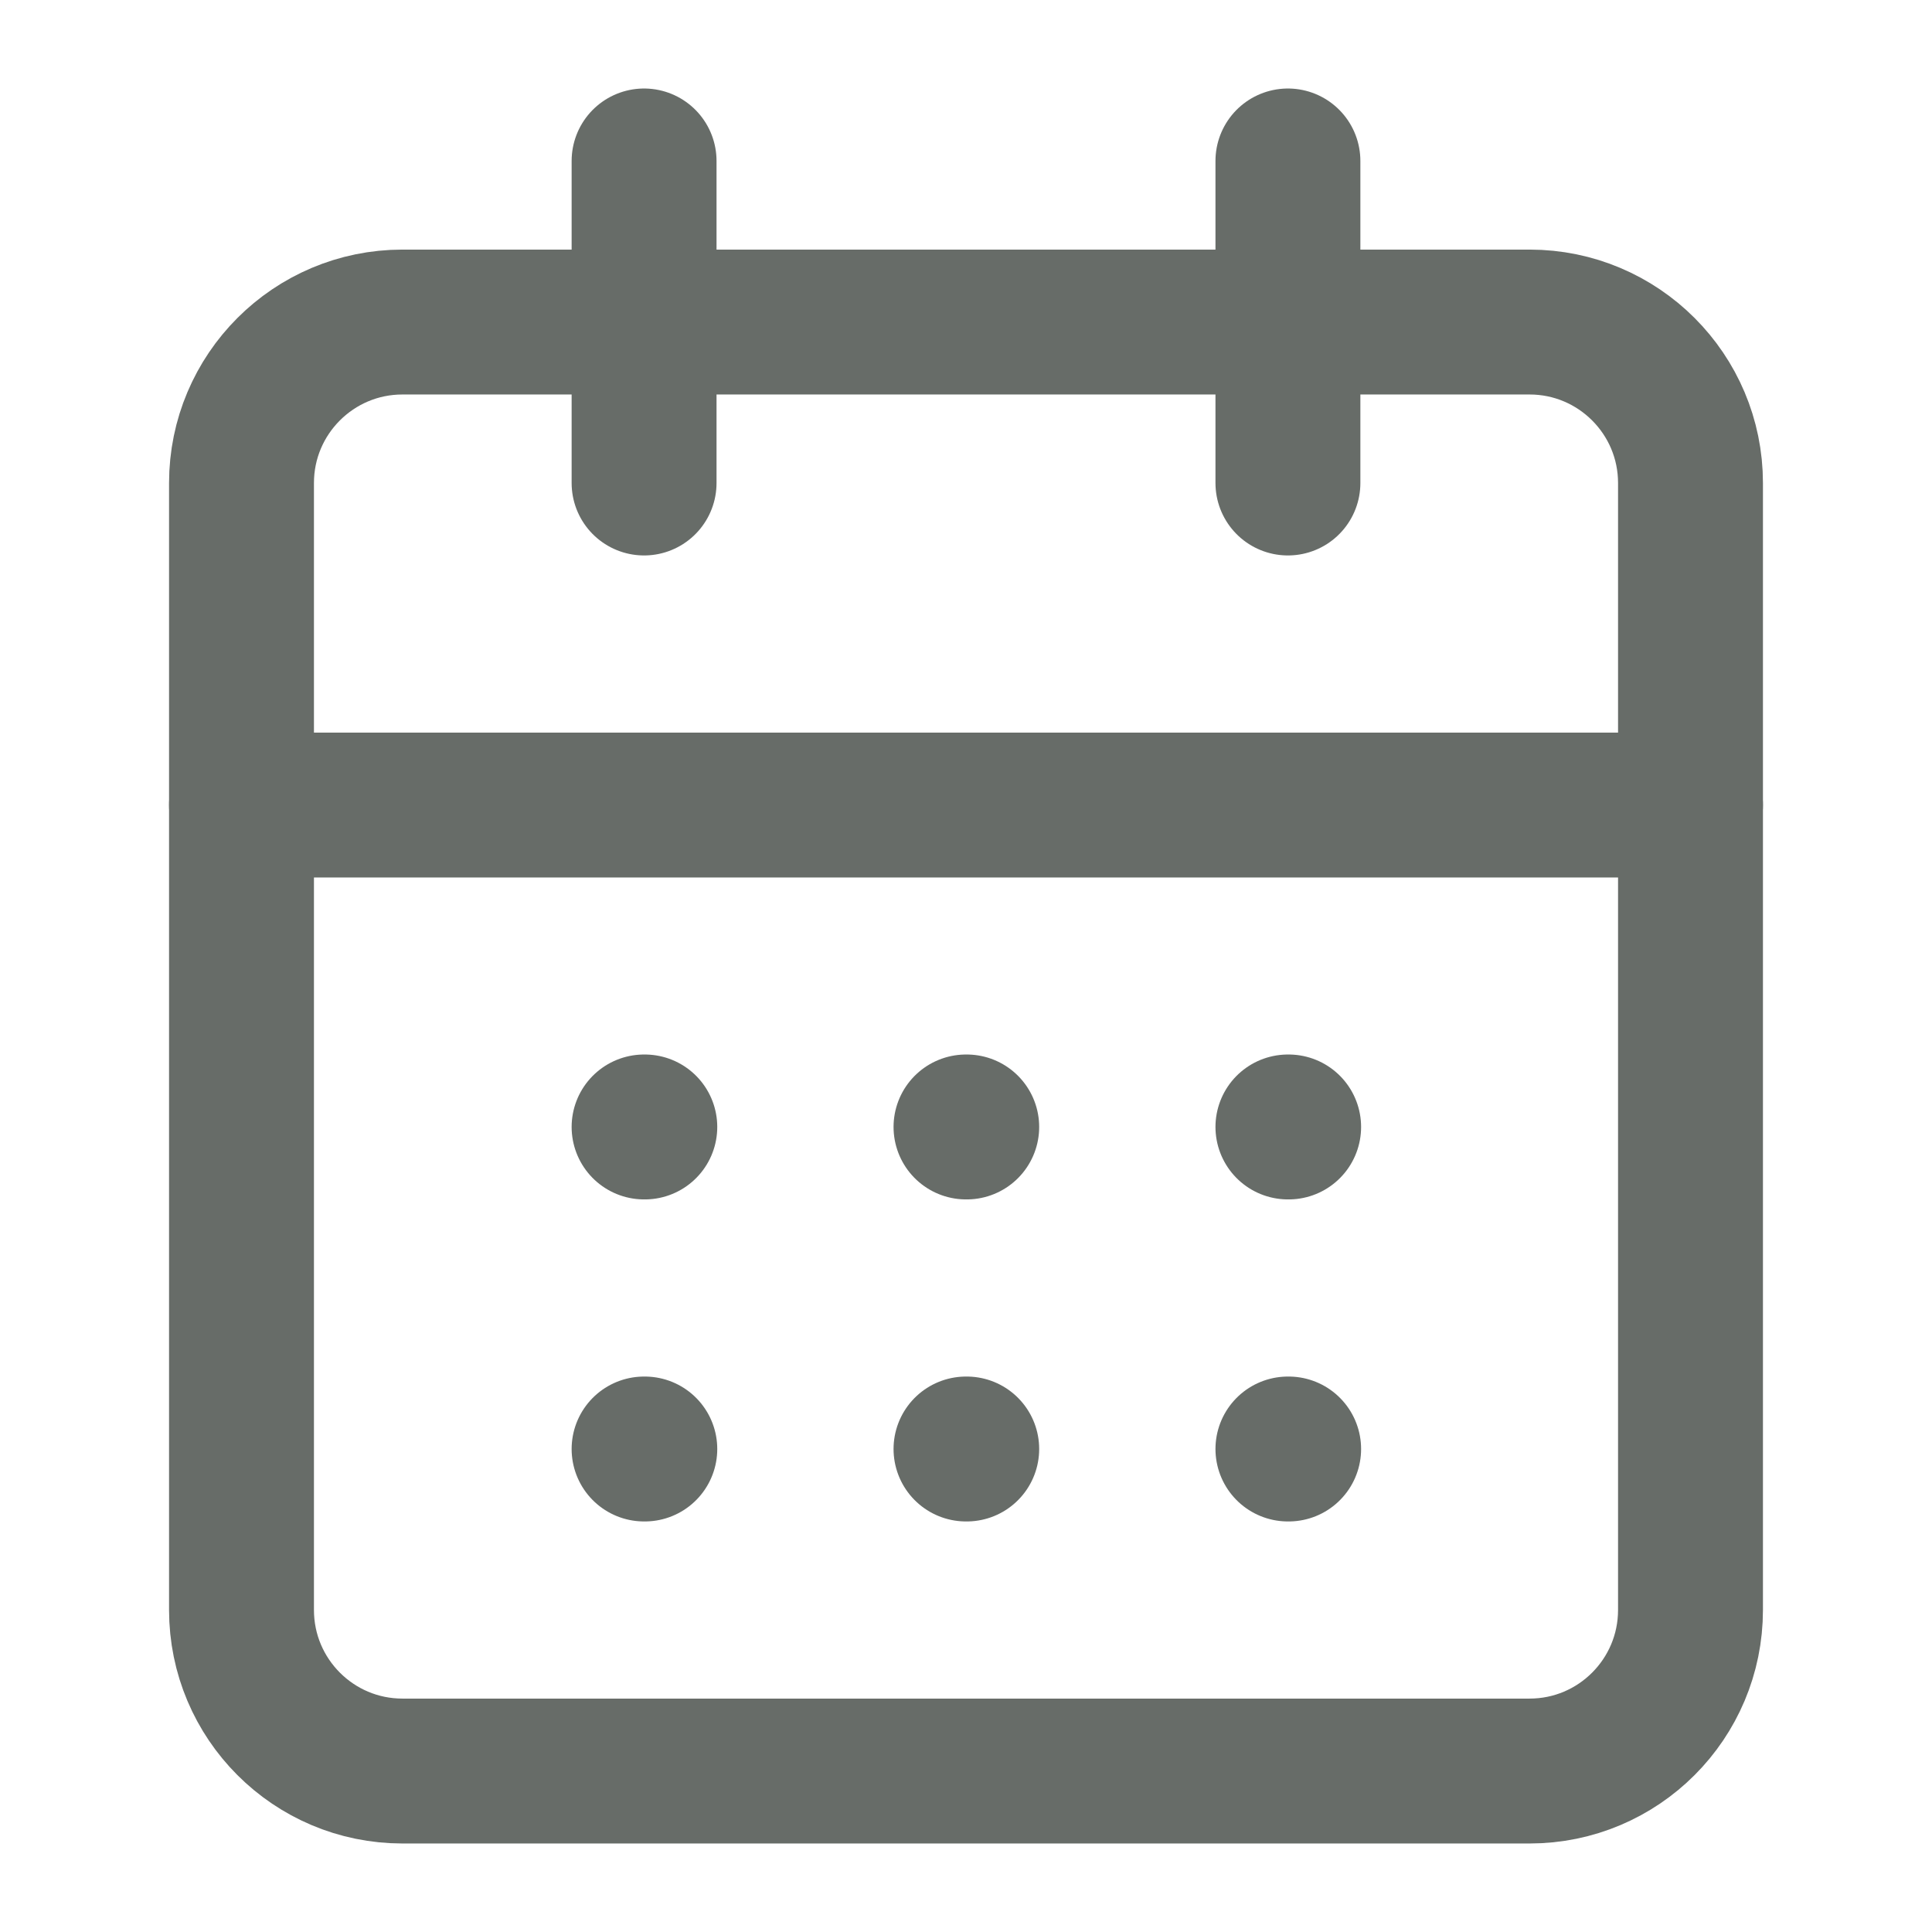
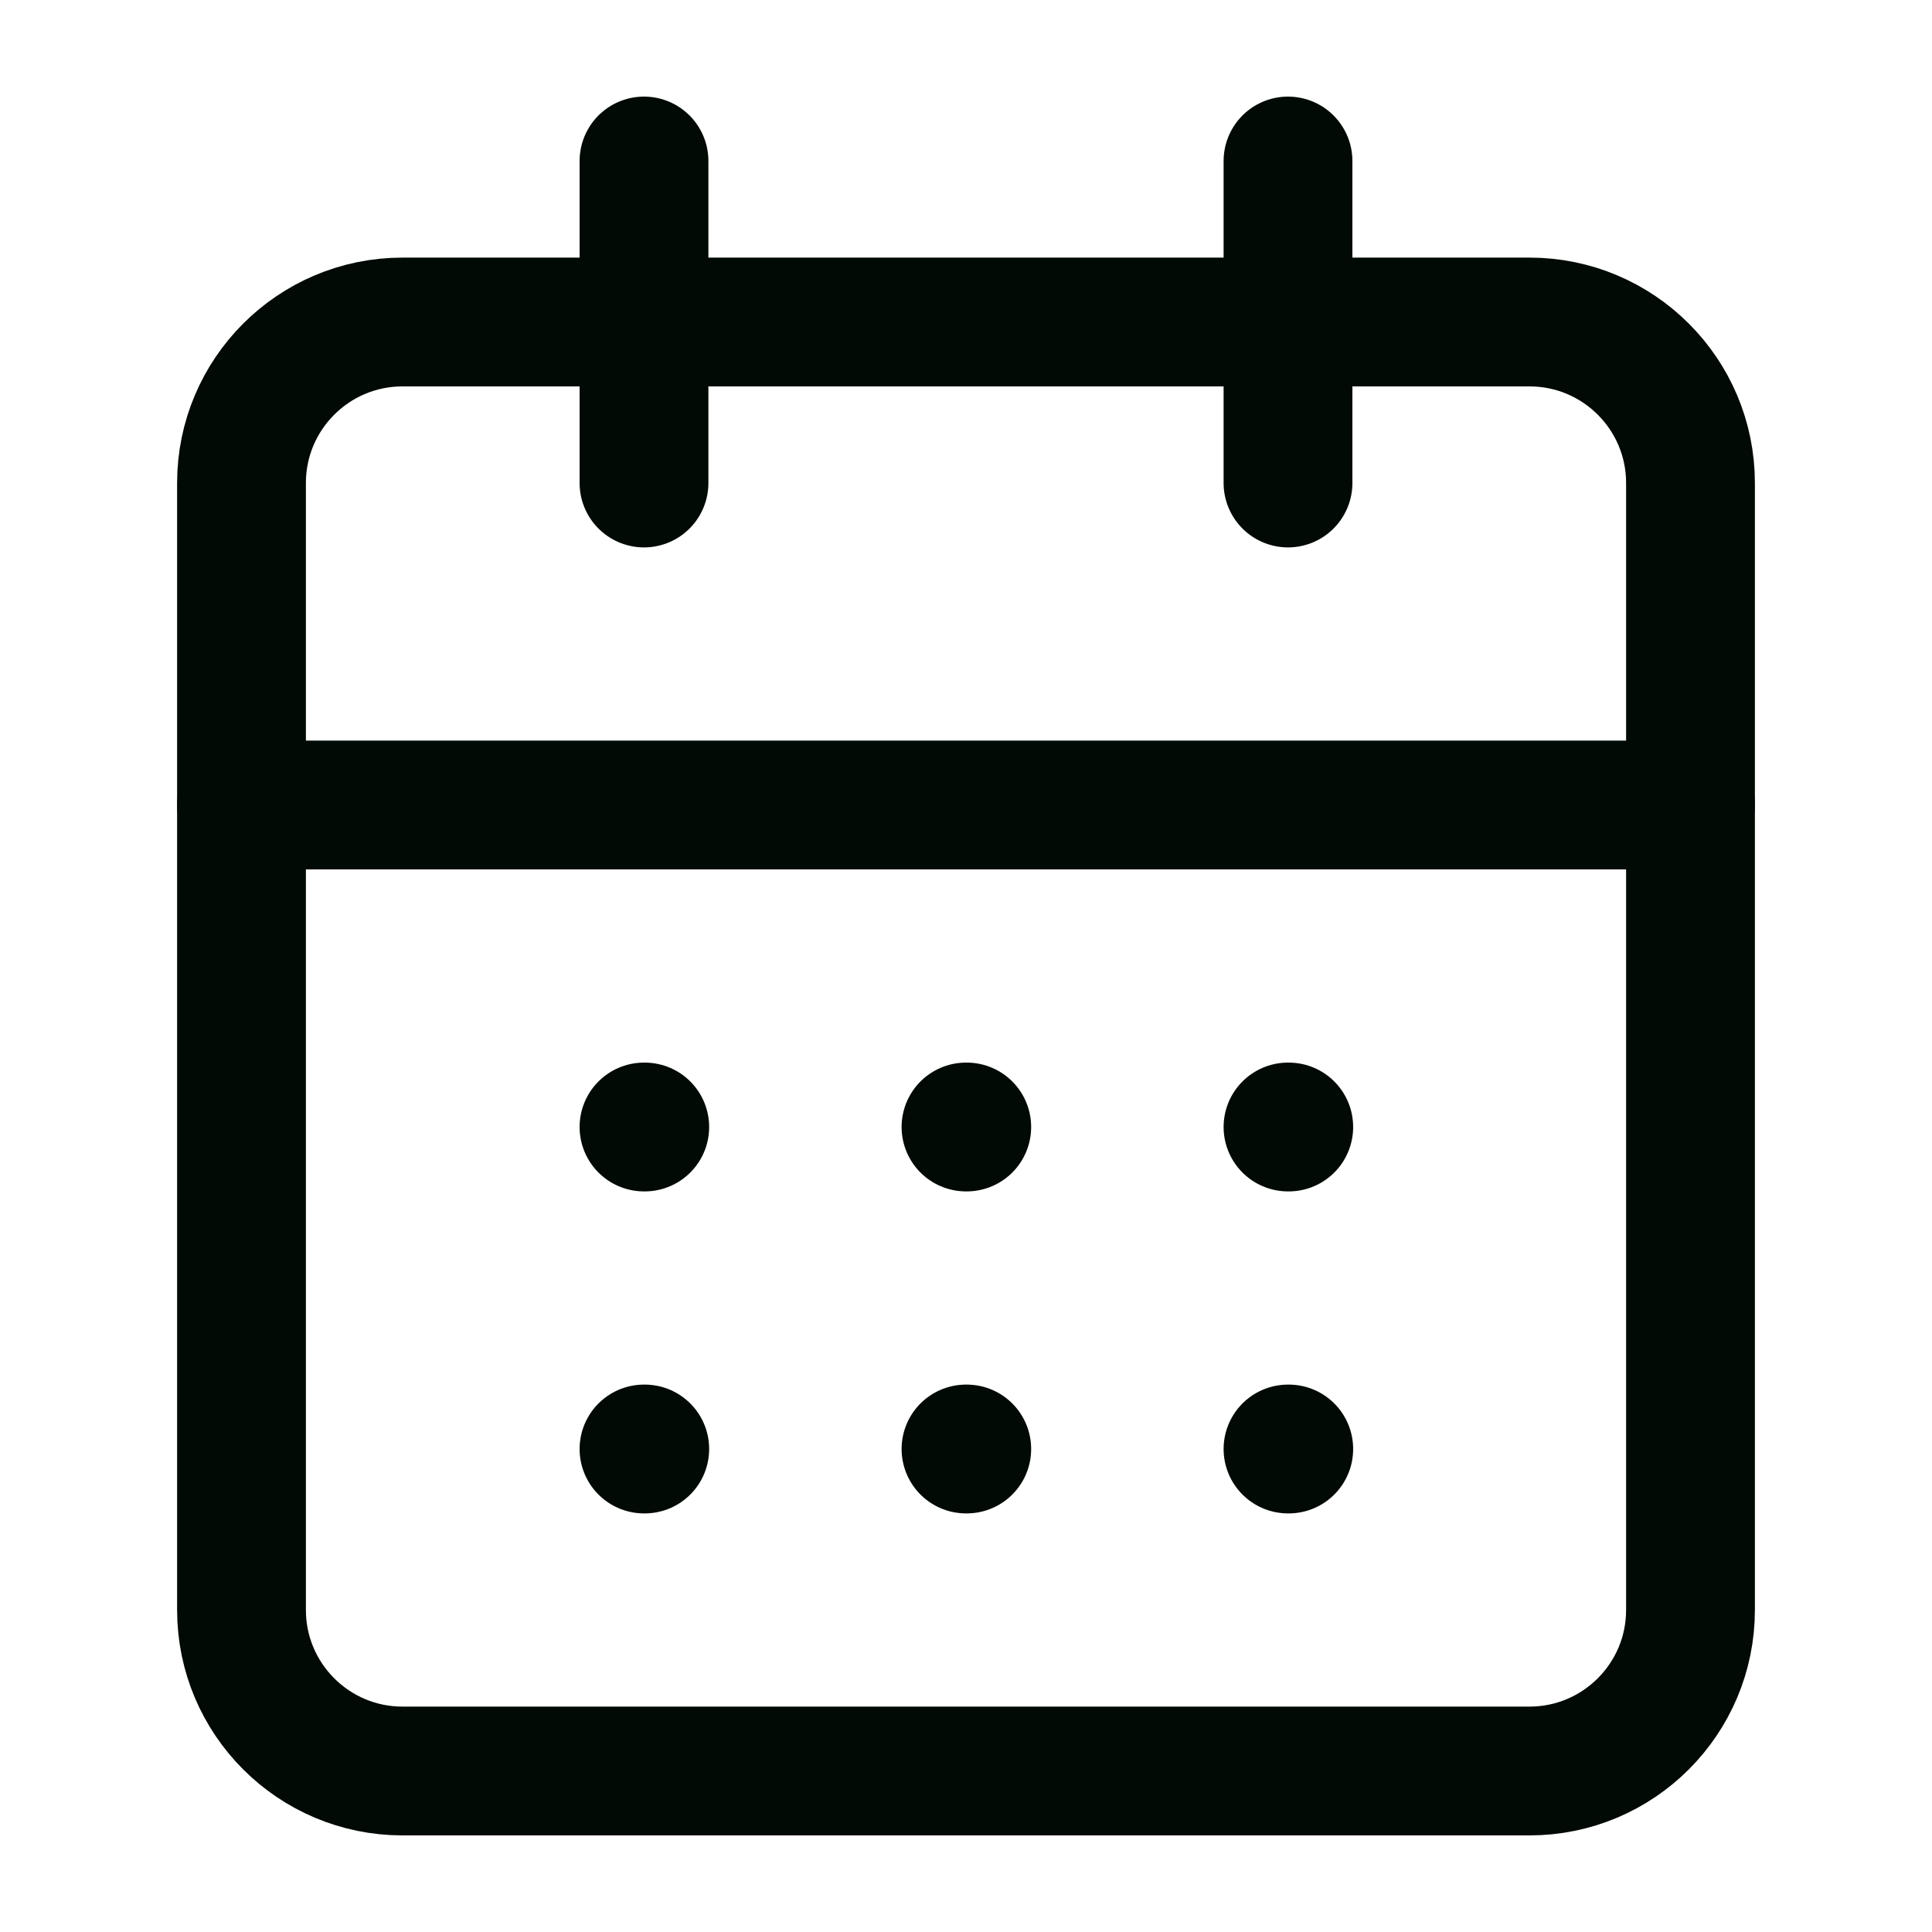
- <svg xmlns="http://www.w3.org/2000/svg" width="16" height="16" viewBox="0 0 16 16" fill="none">
-   <g opacity="0.6">
-     <path d="M5.334 1.333V4" stroke="#010A04" stroke-width="1.2" stroke-linecap="round" stroke-linejoin="round" />
-     <path d="M10.666 1.333V4" stroke="#010A04" stroke-width="1.2" stroke-linecap="round" stroke-linejoin="round" />
-     <path d="M12.667 2.667H3.333C2.597 2.667 2 3.264 2 4V13.333C2 14.07 2.597 14.667 3.333 14.667H12.667C13.403 14.667 14 14.07 14 13.333V4C14 3.264 13.403 2.667 12.667 2.667Z" stroke="#010A04" stroke-width="1.2" stroke-linecap="round" stroke-linejoin="round" />
-     <path d="M2 6.667H14" stroke="#010A04" stroke-width="1.2" stroke-linecap="round" stroke-linejoin="round" />
-     <path d="M5.334 9.333H5.34" stroke="#010A04" stroke-width="1.2" stroke-linecap="round" stroke-linejoin="round" />
-     <path d="M8 9.333H8.006" stroke="#010A04" stroke-width="1.2" stroke-linecap="round" stroke-linejoin="round" />
-     <path d="M10.666 9.333H10.672" stroke="#010A04" stroke-width="1.2" stroke-linecap="round" stroke-linejoin="round" />
-     <path d="M5.334 12H5.34" stroke="#010A04" stroke-width="1.2" stroke-linecap="round" stroke-linejoin="round" />
-     <path d="M8 12H8.006" stroke="#010A04" stroke-width="1.2" stroke-linecap="round" stroke-linejoin="round" />
-     <path d="M10.666 12H10.672" stroke="#010A04" stroke-width="1.2" stroke-linecap="round" stroke-linejoin="round" />
-   </g>
+ <svg xmlns="http://www.w3.org/2000/svg" width="18" height="18" viewBox="0 0 18 18" fill="none">
+   <path d="M6 1.5V4.5" stroke="#010A04" stroke-width="1.2" stroke-linecap="round" stroke-linejoin="round" />
+   <path d="M12 1.5V4.5" stroke="#010A04" stroke-width="1.2" stroke-linecap="round" stroke-linejoin="round" />
+   <path d="M14.25 3H3.75C2.922 3 2.25 3.672 2.25 4.5V15C2.25 15.828 2.922 16.5 3.75 16.5H14.25C15.078 16.5 15.75 15.828 15.75 15V4.5C15.75 3.672 15.078 3 14.25 3Z" stroke="#010A04" stroke-width="1.2" stroke-linecap="round" stroke-linejoin="round" />
+   <path d="M2.25 7.5H15.75" stroke="#010A04" stroke-width="1.2" stroke-linecap="round" stroke-linejoin="round" />
+   <path d="M6 10.5H6.007" stroke="#010A04" stroke-width="1.2" stroke-linecap="round" stroke-linejoin="round" />
+   <path d="M9 10.5H9.007" stroke="#010A04" stroke-width="1.2" stroke-linecap="round" stroke-linejoin="round" />
+   <path d="M12 10.5H12.007" stroke="#010A04" stroke-width="1.2" stroke-linecap="round" stroke-linejoin="round" />
+   <path d="M6 13.5H6.007" stroke="#010A04" stroke-width="1.2" stroke-linecap="round" stroke-linejoin="round" />
+   <path d="M9 13.5H9.007" stroke="#010A04" stroke-width="1.2" stroke-linecap="round" stroke-linejoin="round" />
+   <path d="M12 13.5H12.007" stroke="#010A04" stroke-width="1.2" stroke-linecap="round" stroke-linejoin="round" />
</svg>
